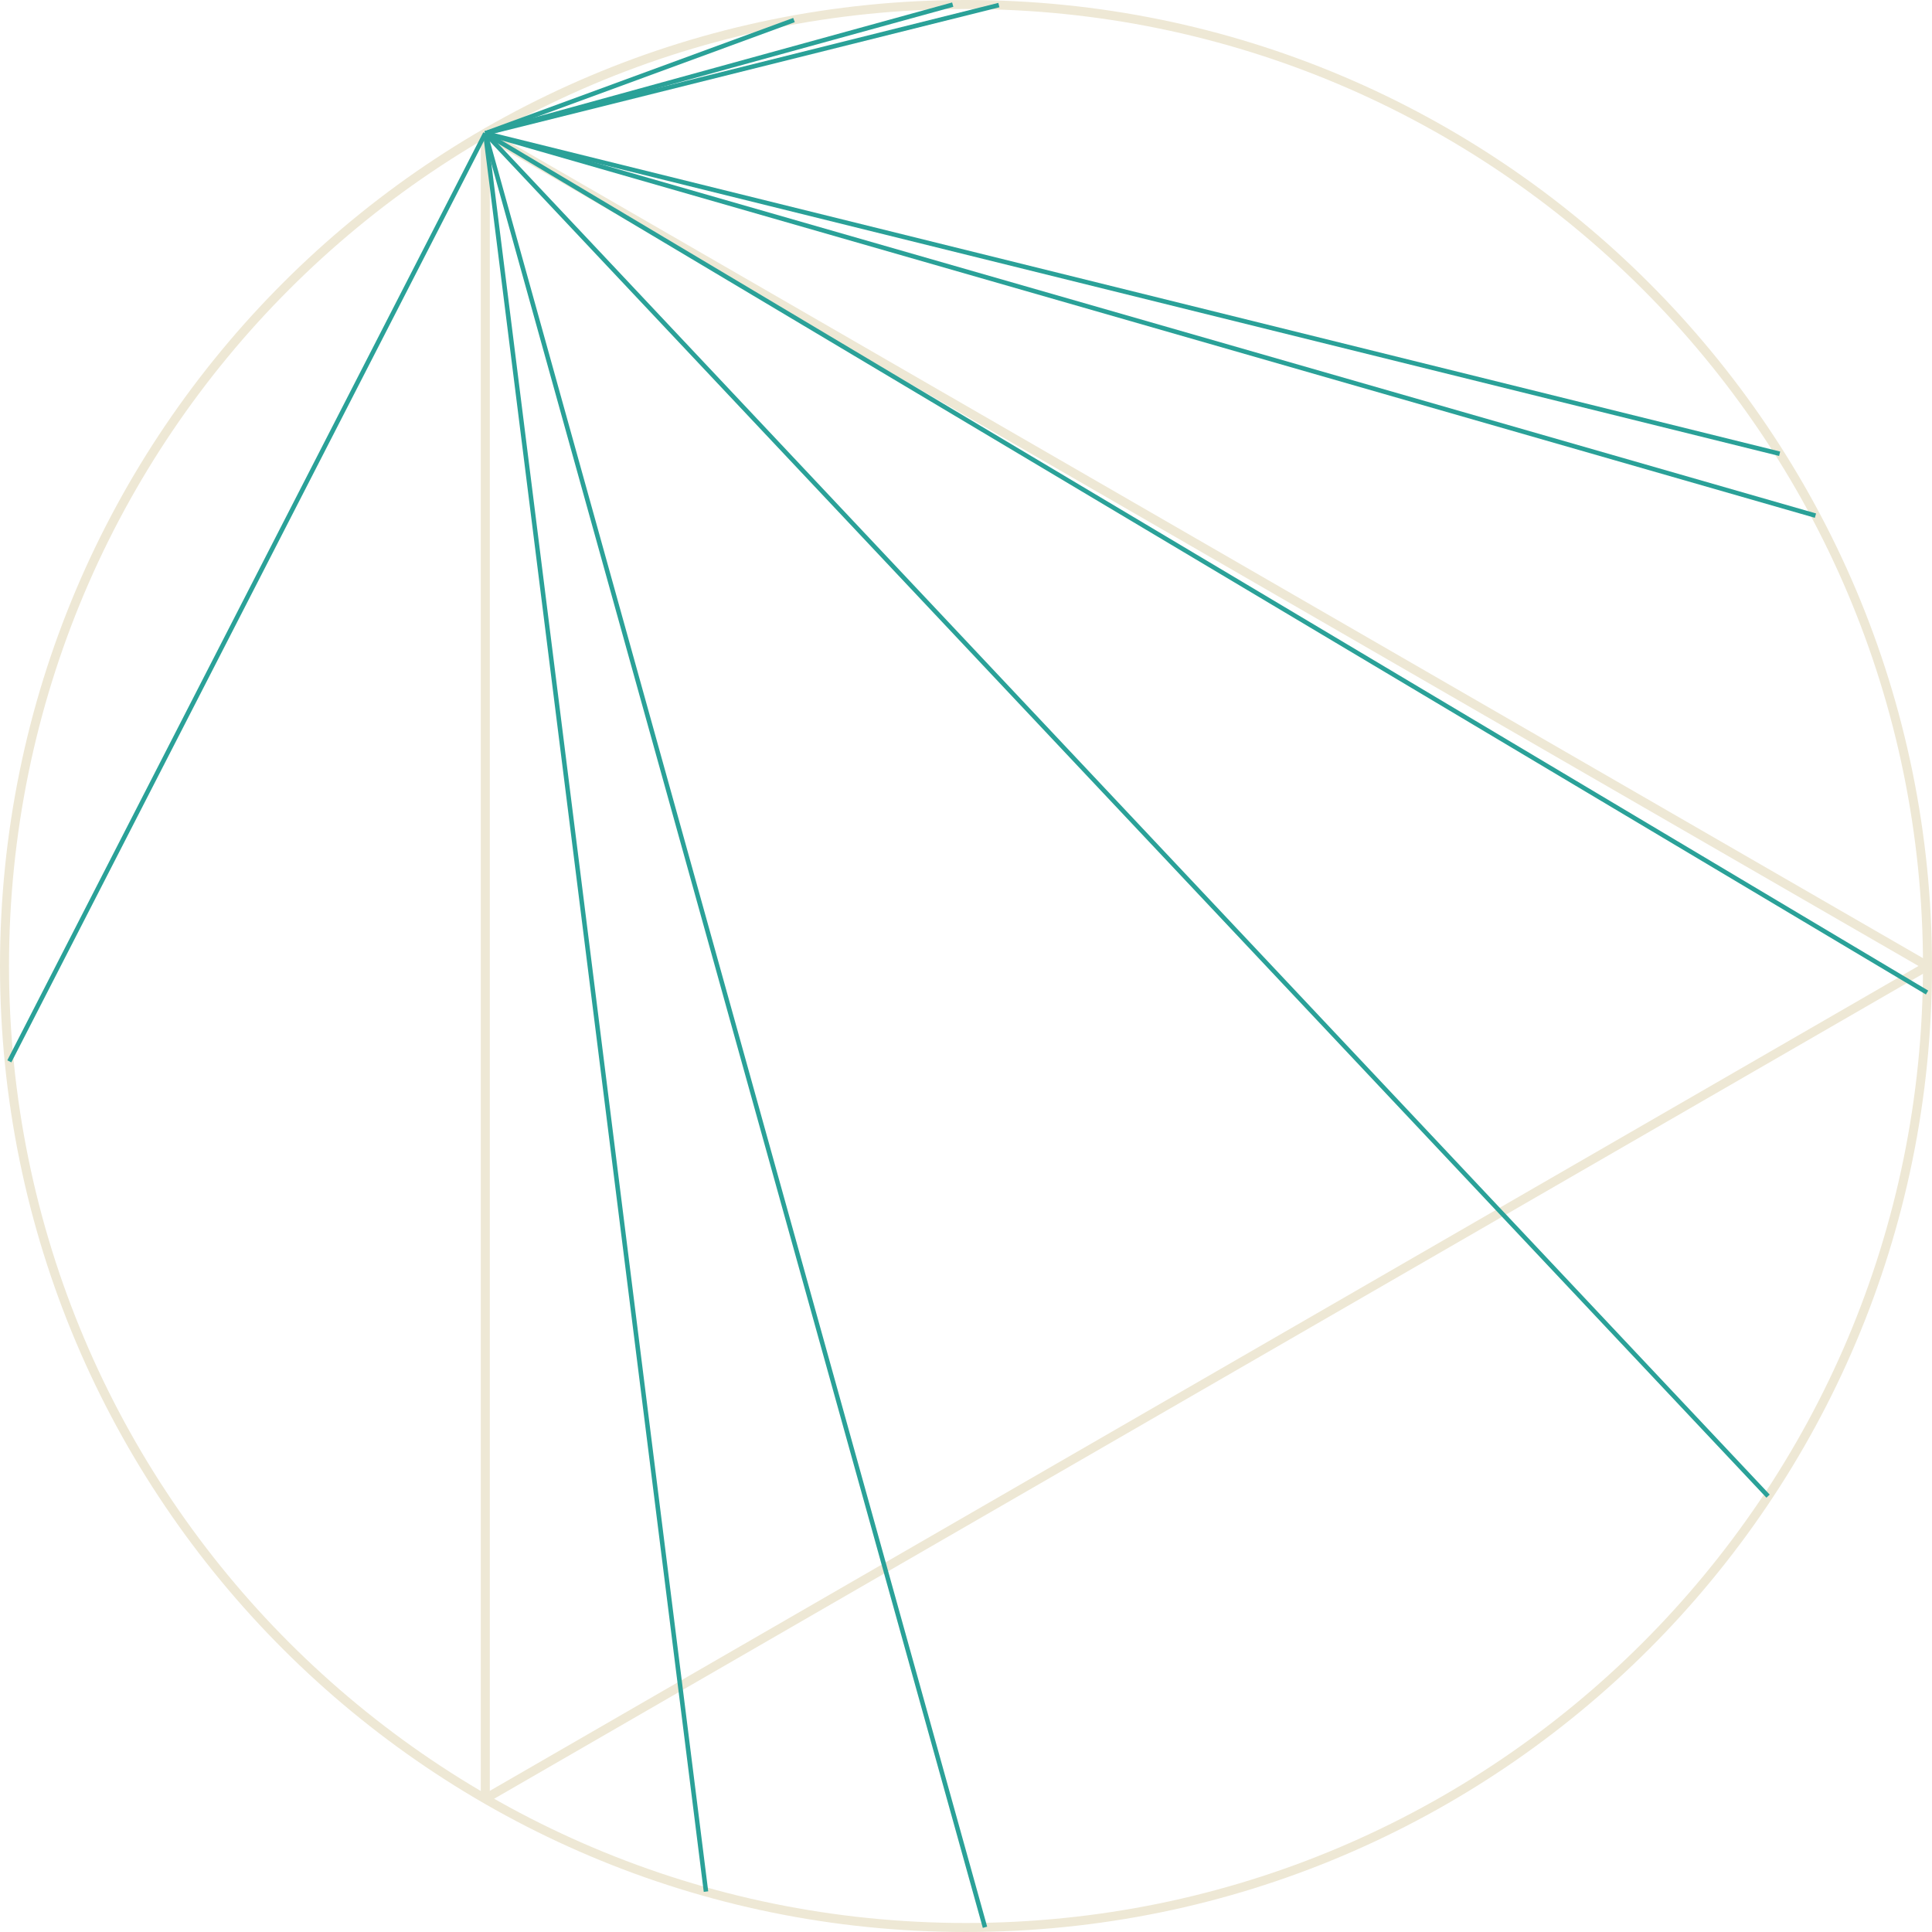
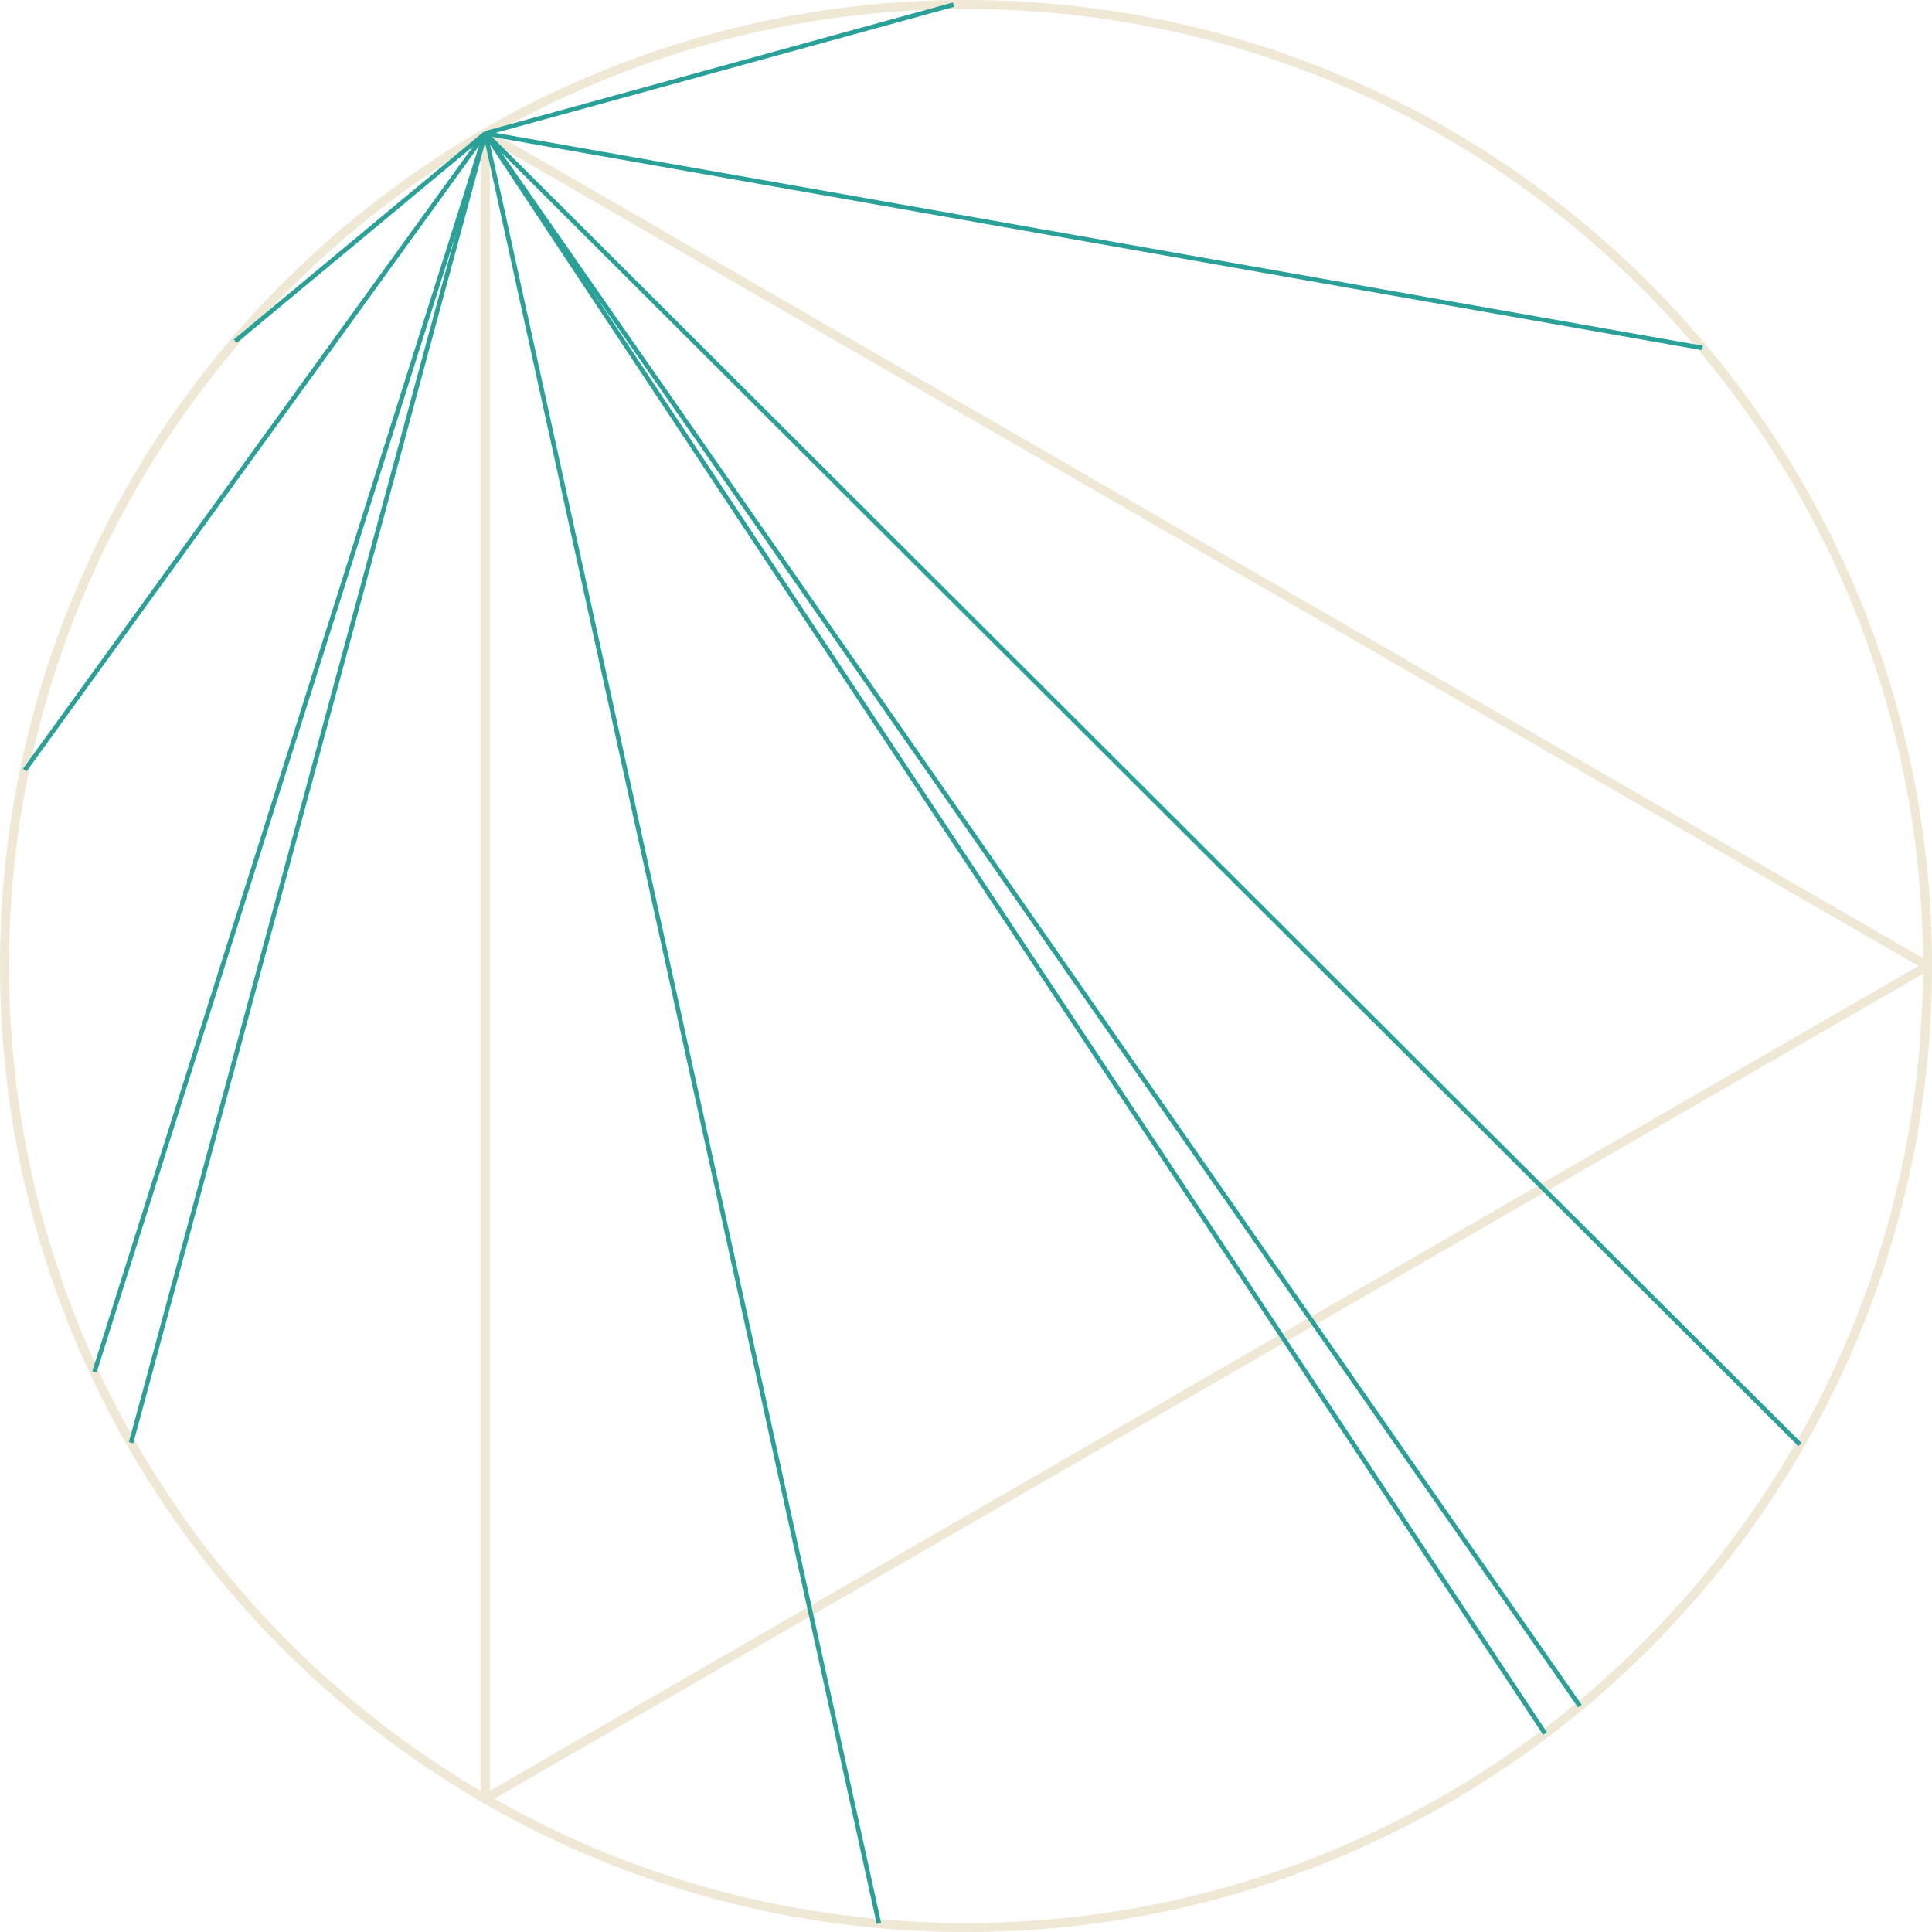
<svg xmlns="http://www.w3.org/2000/svg" version="1.1" width="170.879pt" height="170.879pt" viewBox="148.183 52.801 170.879 170.879">
  <g id="page1">
    <path d="M318.664 138.238C318.664 91.273 280.59 53.199 233.625 53.199C186.656 53.199 148.582 91.273 148.582 138.238C148.582 185.207 186.656 223.281 233.625 223.281C280.59 223.281 318.664 185.207 318.664 138.238Z" stroke="#eee8d5" fill="none" stroke-width=".797" />
    <path d="M318.664 138.238L191.106 64.594" stroke="#eee8d5" fill="none" stroke-width=".797" stroke-miterlimit="10" />
    <path d="M191.106 64.594V211.887" stroke="#eee8d5" fill="none" stroke-width=".797" stroke-miterlimit="10" />
    <path d="M191.106 211.887L318.664 138.238" stroke="#eee8d5" fill="none" stroke-width=".797" stroke-miterlimit="10" />
-     <path d="M191.106 64.594L308.754 98.406" stroke="#2aa198" fill="none" stroke-width=".399" stroke-miterlimit="10" />
-     <path d="M191.106 64.594L149.008 146.672" stroke="#2aa198" fill="none" stroke-width=".399" stroke-miterlimit="10" />
-     <path d="M191.106 64.594L304.562 185.129" stroke="#2aa198" fill="none" stroke-width=".399" stroke-miterlimit="10" />
-     <path d="M191.106 64.594L232.449 53.211" stroke="#2aa198" fill="none" stroke-width=".399" stroke-miterlimit="10" />
-     <path d="M191.106 64.594L305.586 92.934" stroke="#2aa198" fill="none" stroke-width=".399" stroke-miterlimit="10" />
-     <path d="M191.106 64.594L235.301 223.262" stroke="#2aa198" fill="none" stroke-width=".399" stroke-miterlimit="10" />
-     <path d="M191.106 64.594L218.41 54.574" stroke="#2aa198" fill="none" stroke-width=".399" stroke-miterlimit="10" />
-     <path d="M191.106 64.594L210.625 220.106" stroke="#2aa198" fill="none" stroke-width=".399" stroke-miterlimit="10" />
-     <path d="M191.106 64.594L318.625 140.586" stroke="#2aa198" fill="none" stroke-width=".399" stroke-miterlimit="10" />
-     <path d="M191.106 64.594L236.531 53.25" stroke="#2aa198" fill="none" stroke-width=".399" stroke-miterlimit="10" />
+     <path d="M191.106 64.594L225.922 222.926" stroke="#2aa198" fill="none" stroke-width=".399" stroke-miterlimit="10" />
+     <path d="M191.106 64.594L156.535 174.141" stroke="#2aa198" fill="none" stroke-width=".399" stroke-miterlimit="10" />
+     <path d="M191.106 64.594L150.371 120.914" stroke="#2aa198" fill="none" stroke-width=".399" stroke-miterlimit="10" />
+     <path d="M191.106 64.594L232.516 53.211" stroke="#2aa198" fill="none" stroke-width=".399" stroke-miterlimit="10" />
+     <path d="M191.106 64.594L298.769 83.582" stroke="#2aa198" fill="none" stroke-width=".399" stroke-miterlimit="10" />
+     <path d="M191.106 64.594L284.836 206.129" stroke="#2aa198" fill="none" stroke-width=".399" stroke-miterlimit="10" />
+     <path d="M191.106 64.594L307.379 180.566" stroke="#2aa198" fill="none" stroke-width=".399" stroke-miterlimit="10" />
+     <path d="M191.106 64.594L159.777 180.402" stroke="#2aa198" fill="none" stroke-width=".399" stroke-miterlimit="10" />
+     <path d="M191.106 64.594L287.91 203.691" stroke="#2aa198" fill="none" stroke-width=".399" stroke-miterlimit="10" />
+     <path d="M191.106 64.594L168.988 82.981" stroke="#2aa198" fill="none" stroke-width=".399" stroke-miterlimit="10" />
  </g>
</svg>
